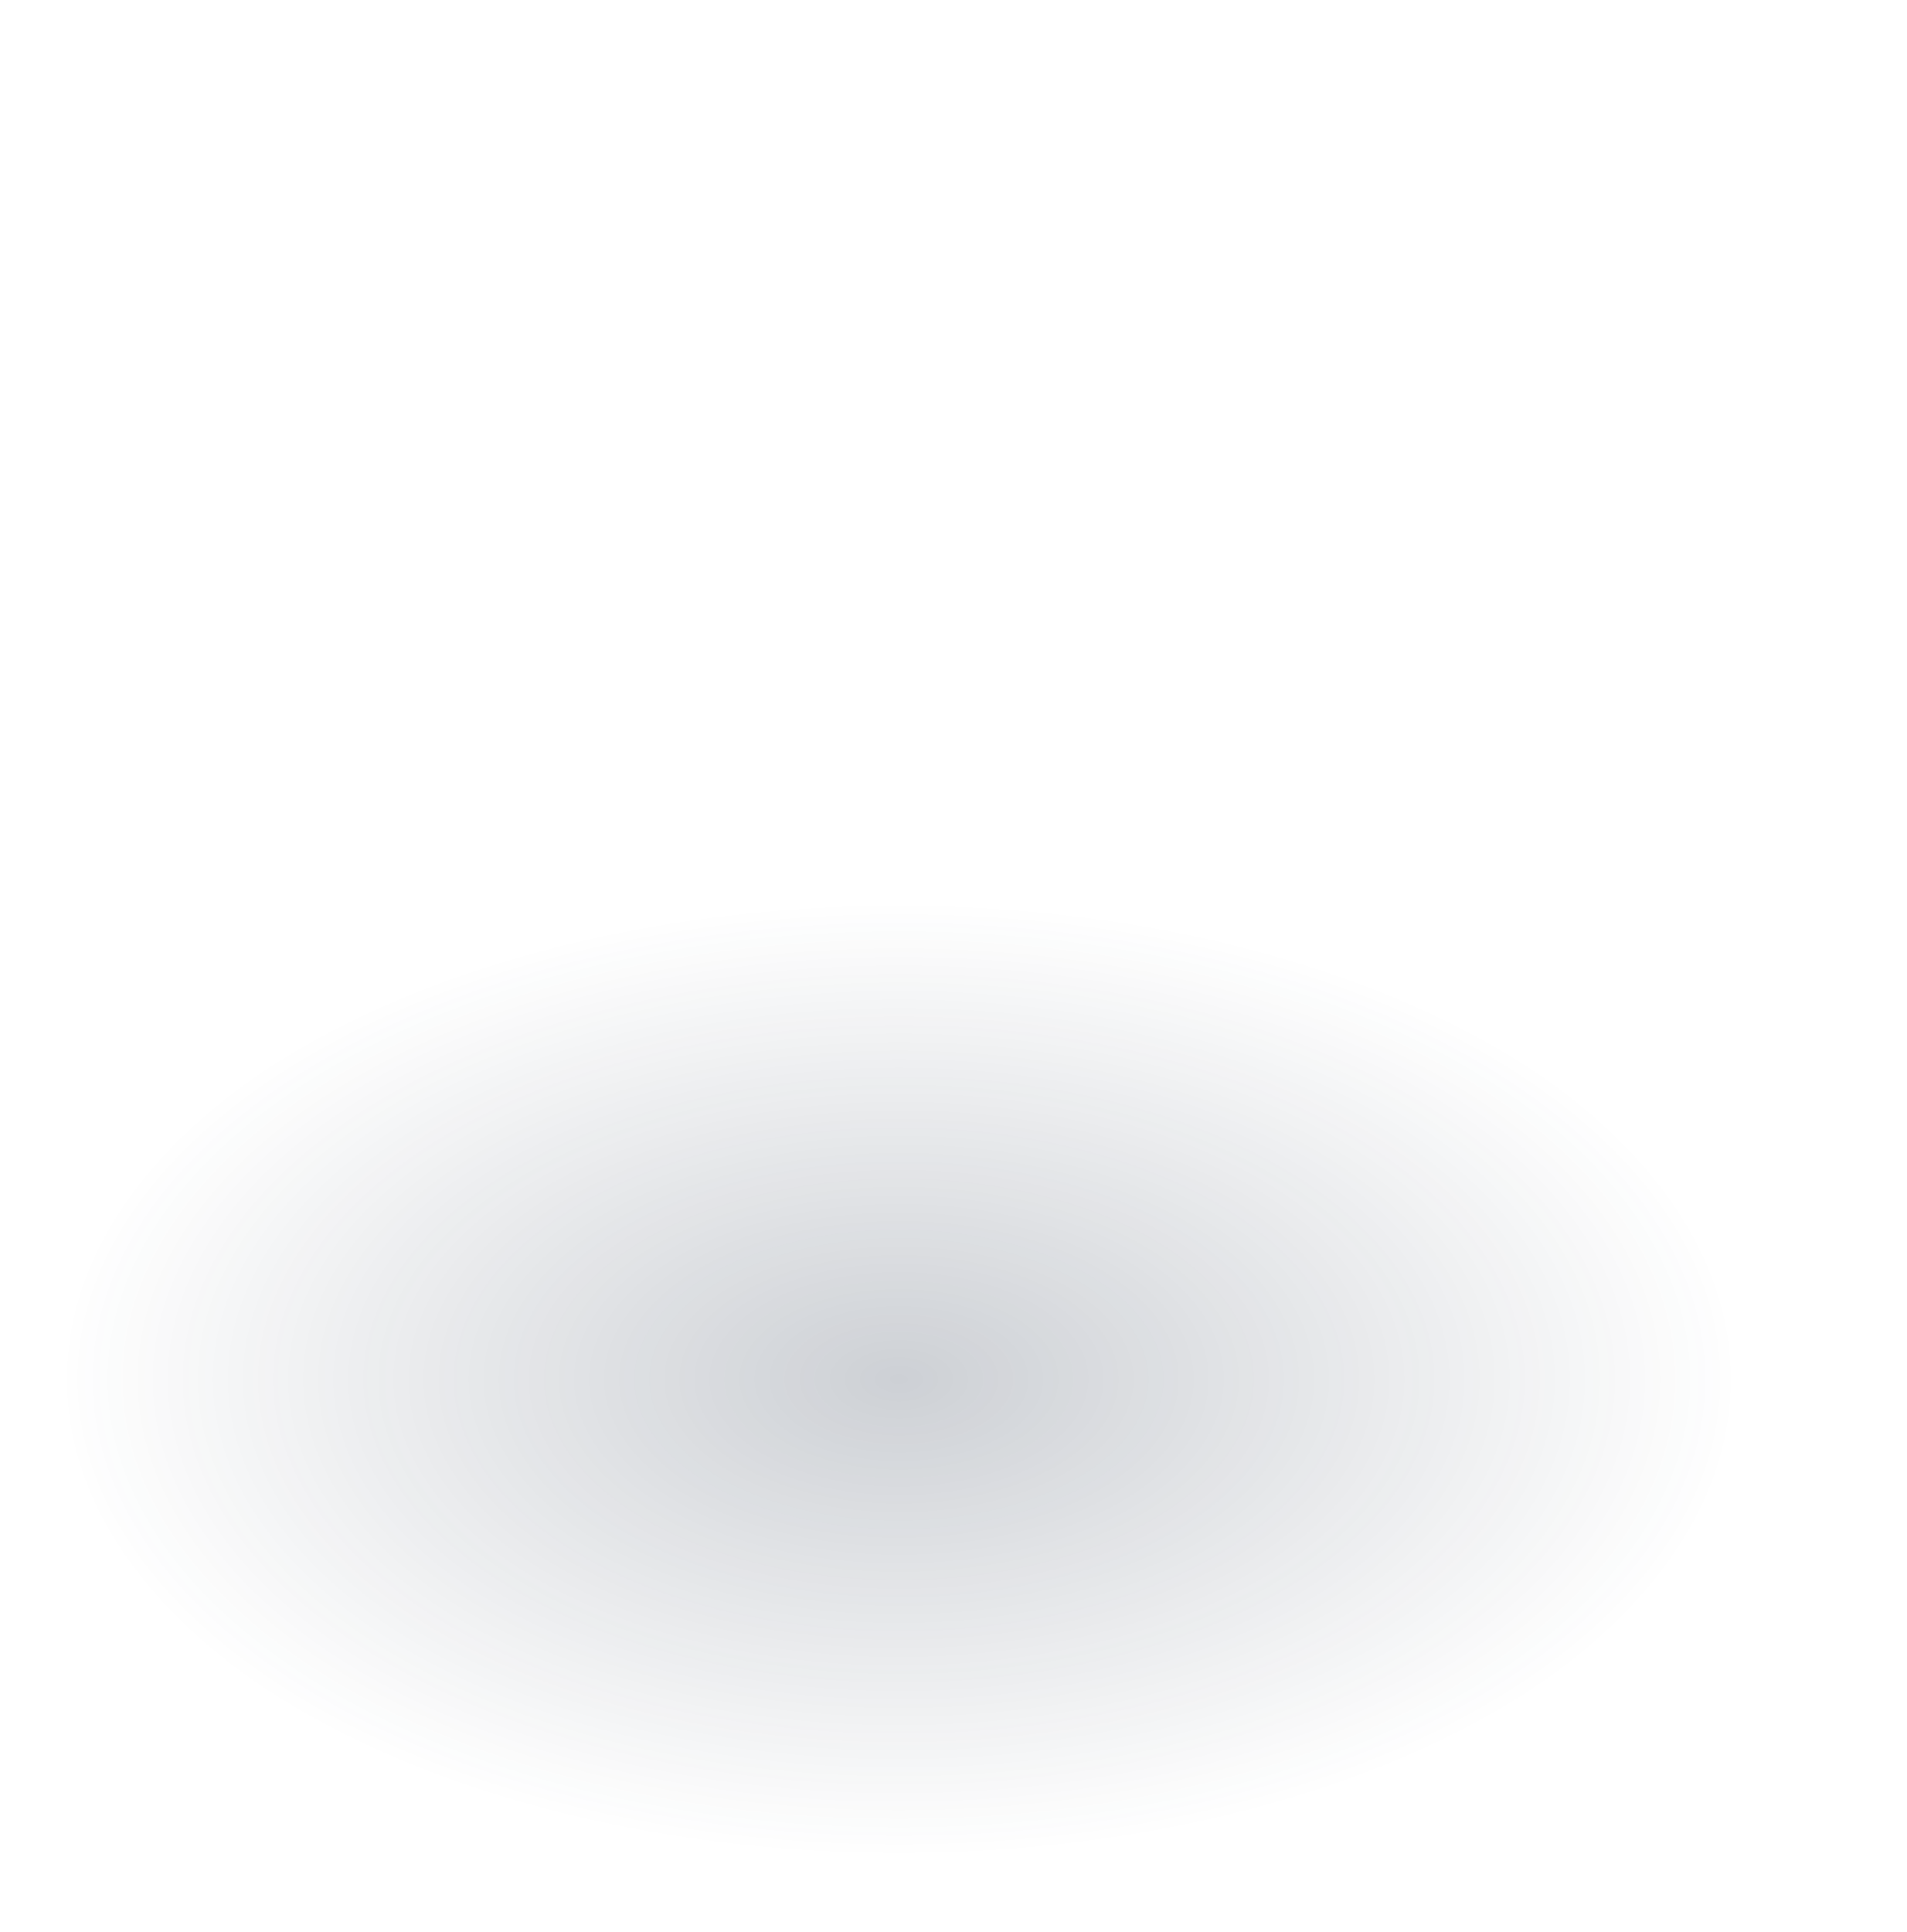
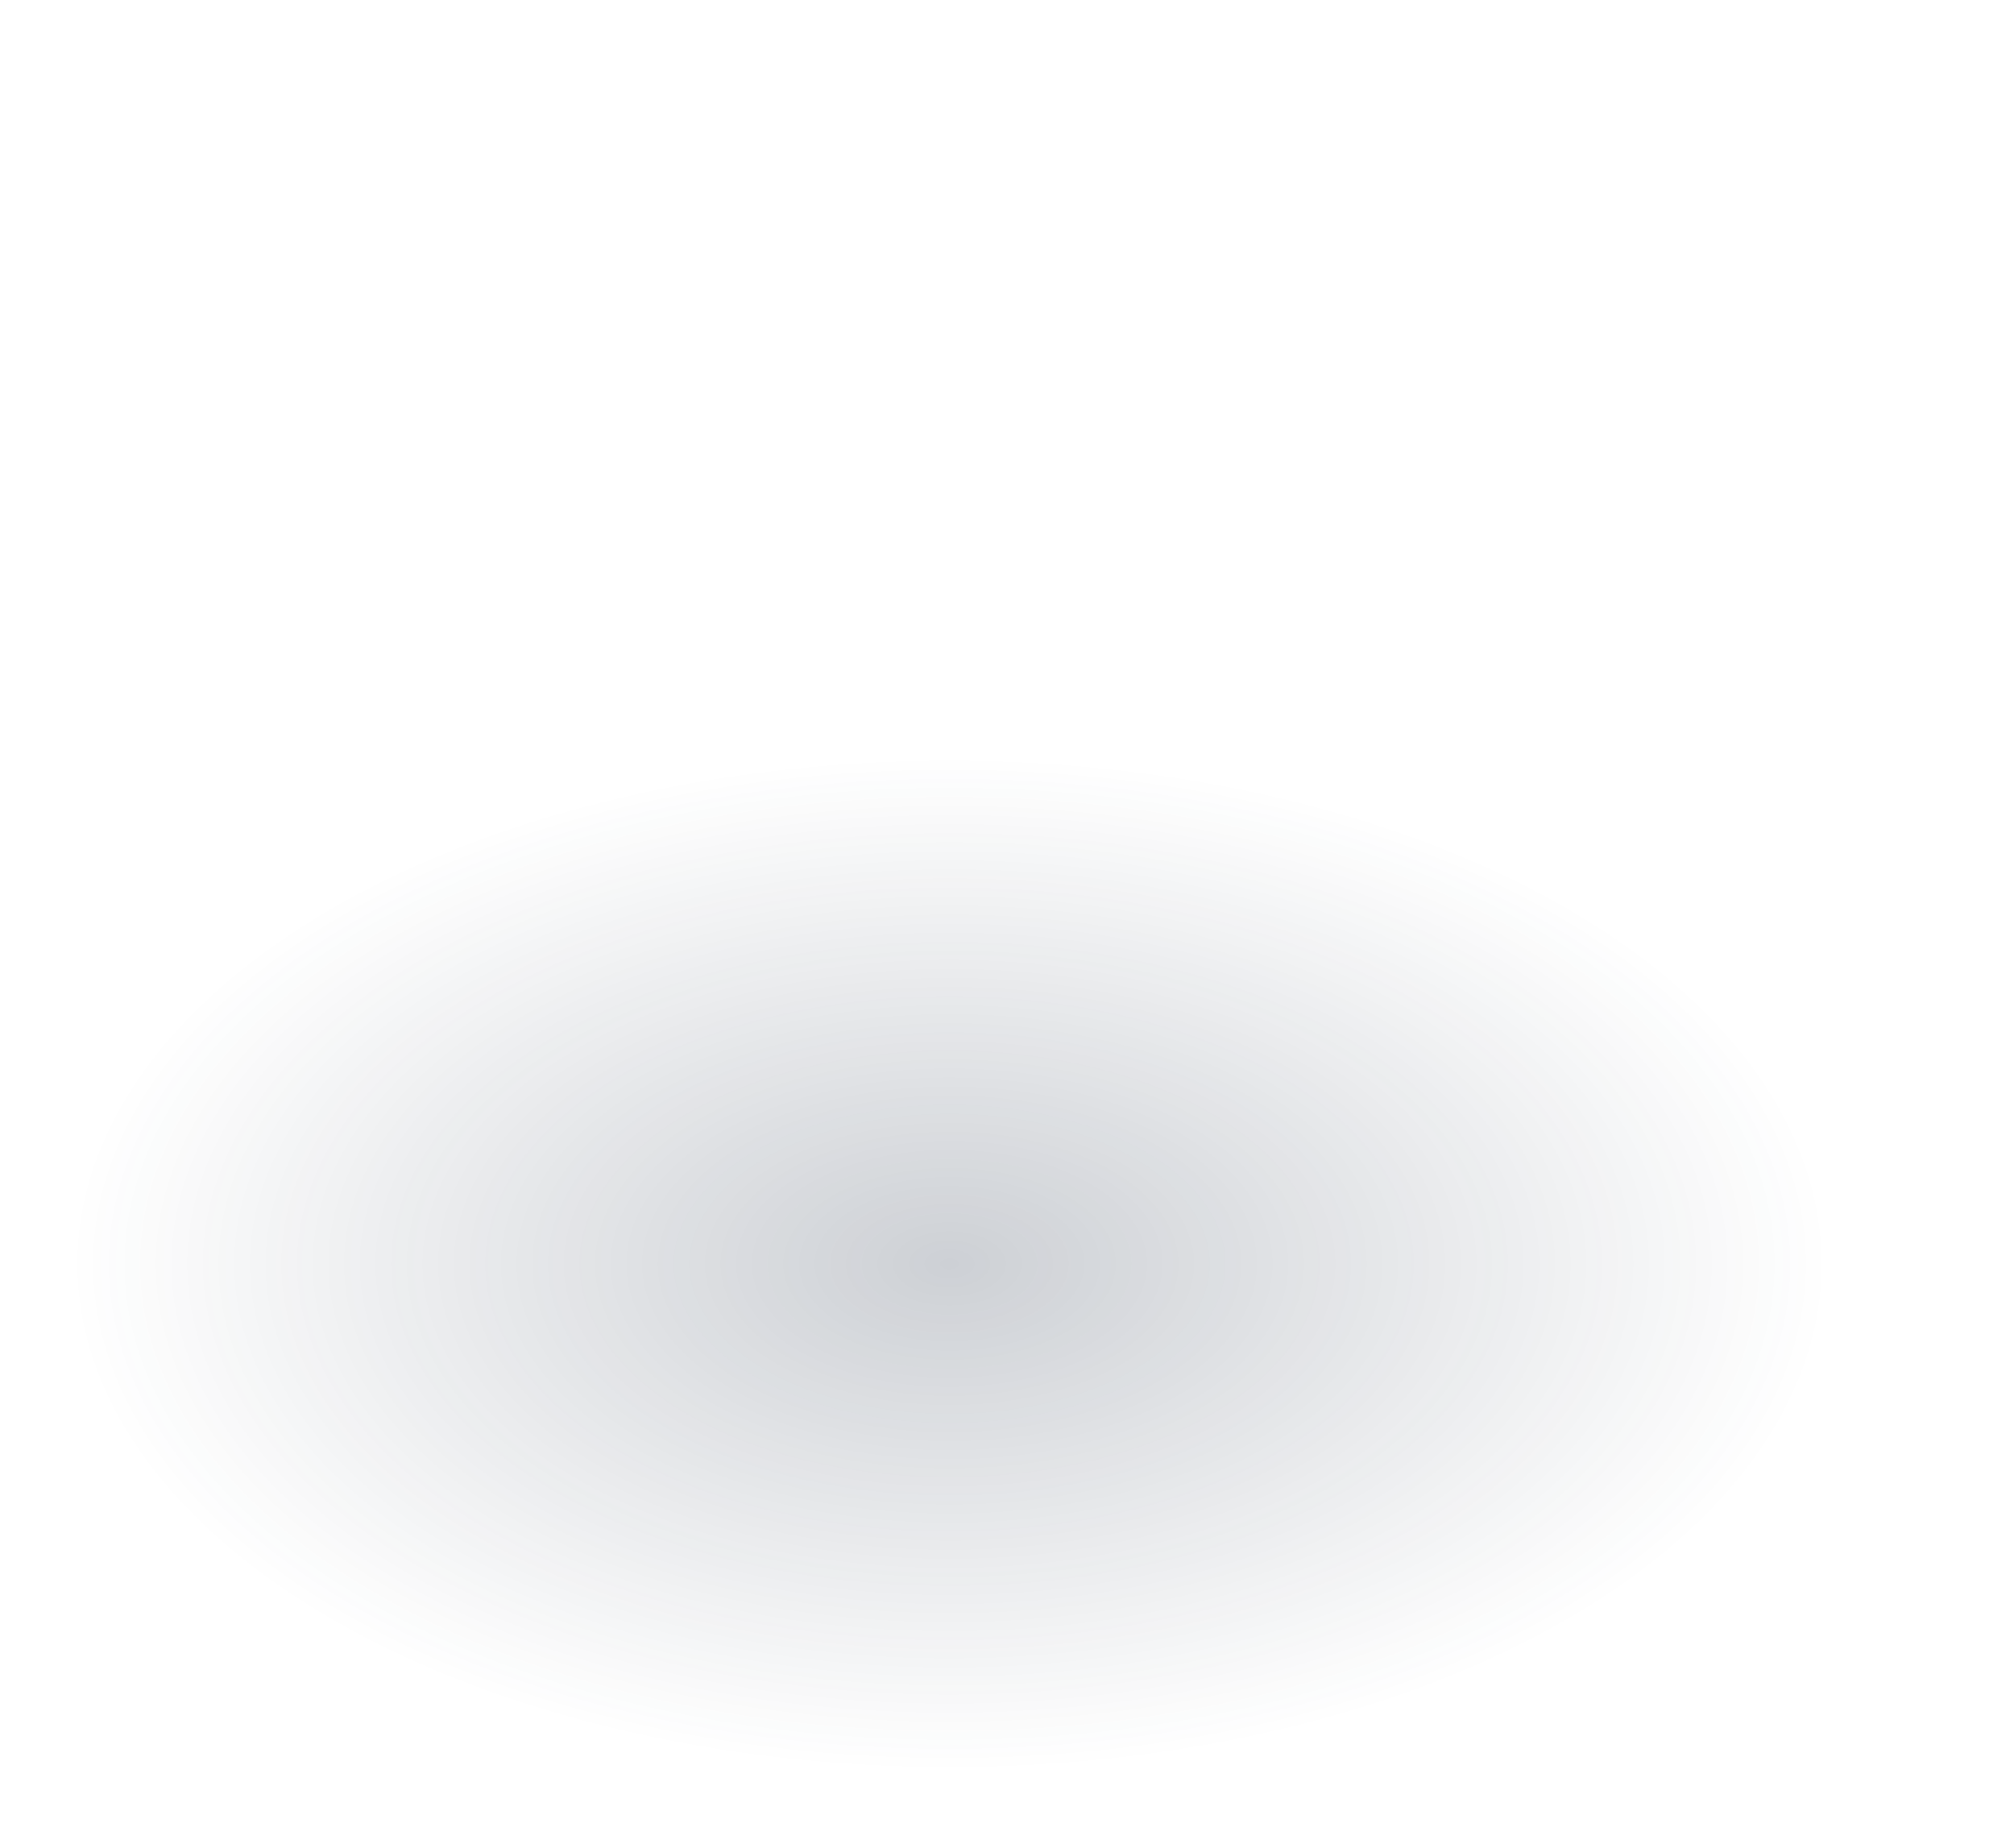
- <svg xmlns="http://www.w3.org/2000/svg" viewBox="177.8 70.4 250.5 253.8" width="501" height="507.6">
+ <svg xmlns="http://www.w3.org/2000/svg" viewBox="177.8 94.4 250.5 229.8" width="501" height="459.6">
  <defs>
    <radialGradient id="iso-shadow" cx="0.5" cy="0.5" r="0.5">
      <stop offset="0" stop-color="#1D2B40" stop-opacity="0.22" />
      <stop offset="1" stop-color="#1D2B40" stop-opacity="0" />
    </radialGradient>
  </defs>
  <ellipse cx="295.9" cy="251.6" rx="109.3" ry="62.7" fill="url(#iso-shadow)" />
</svg>
